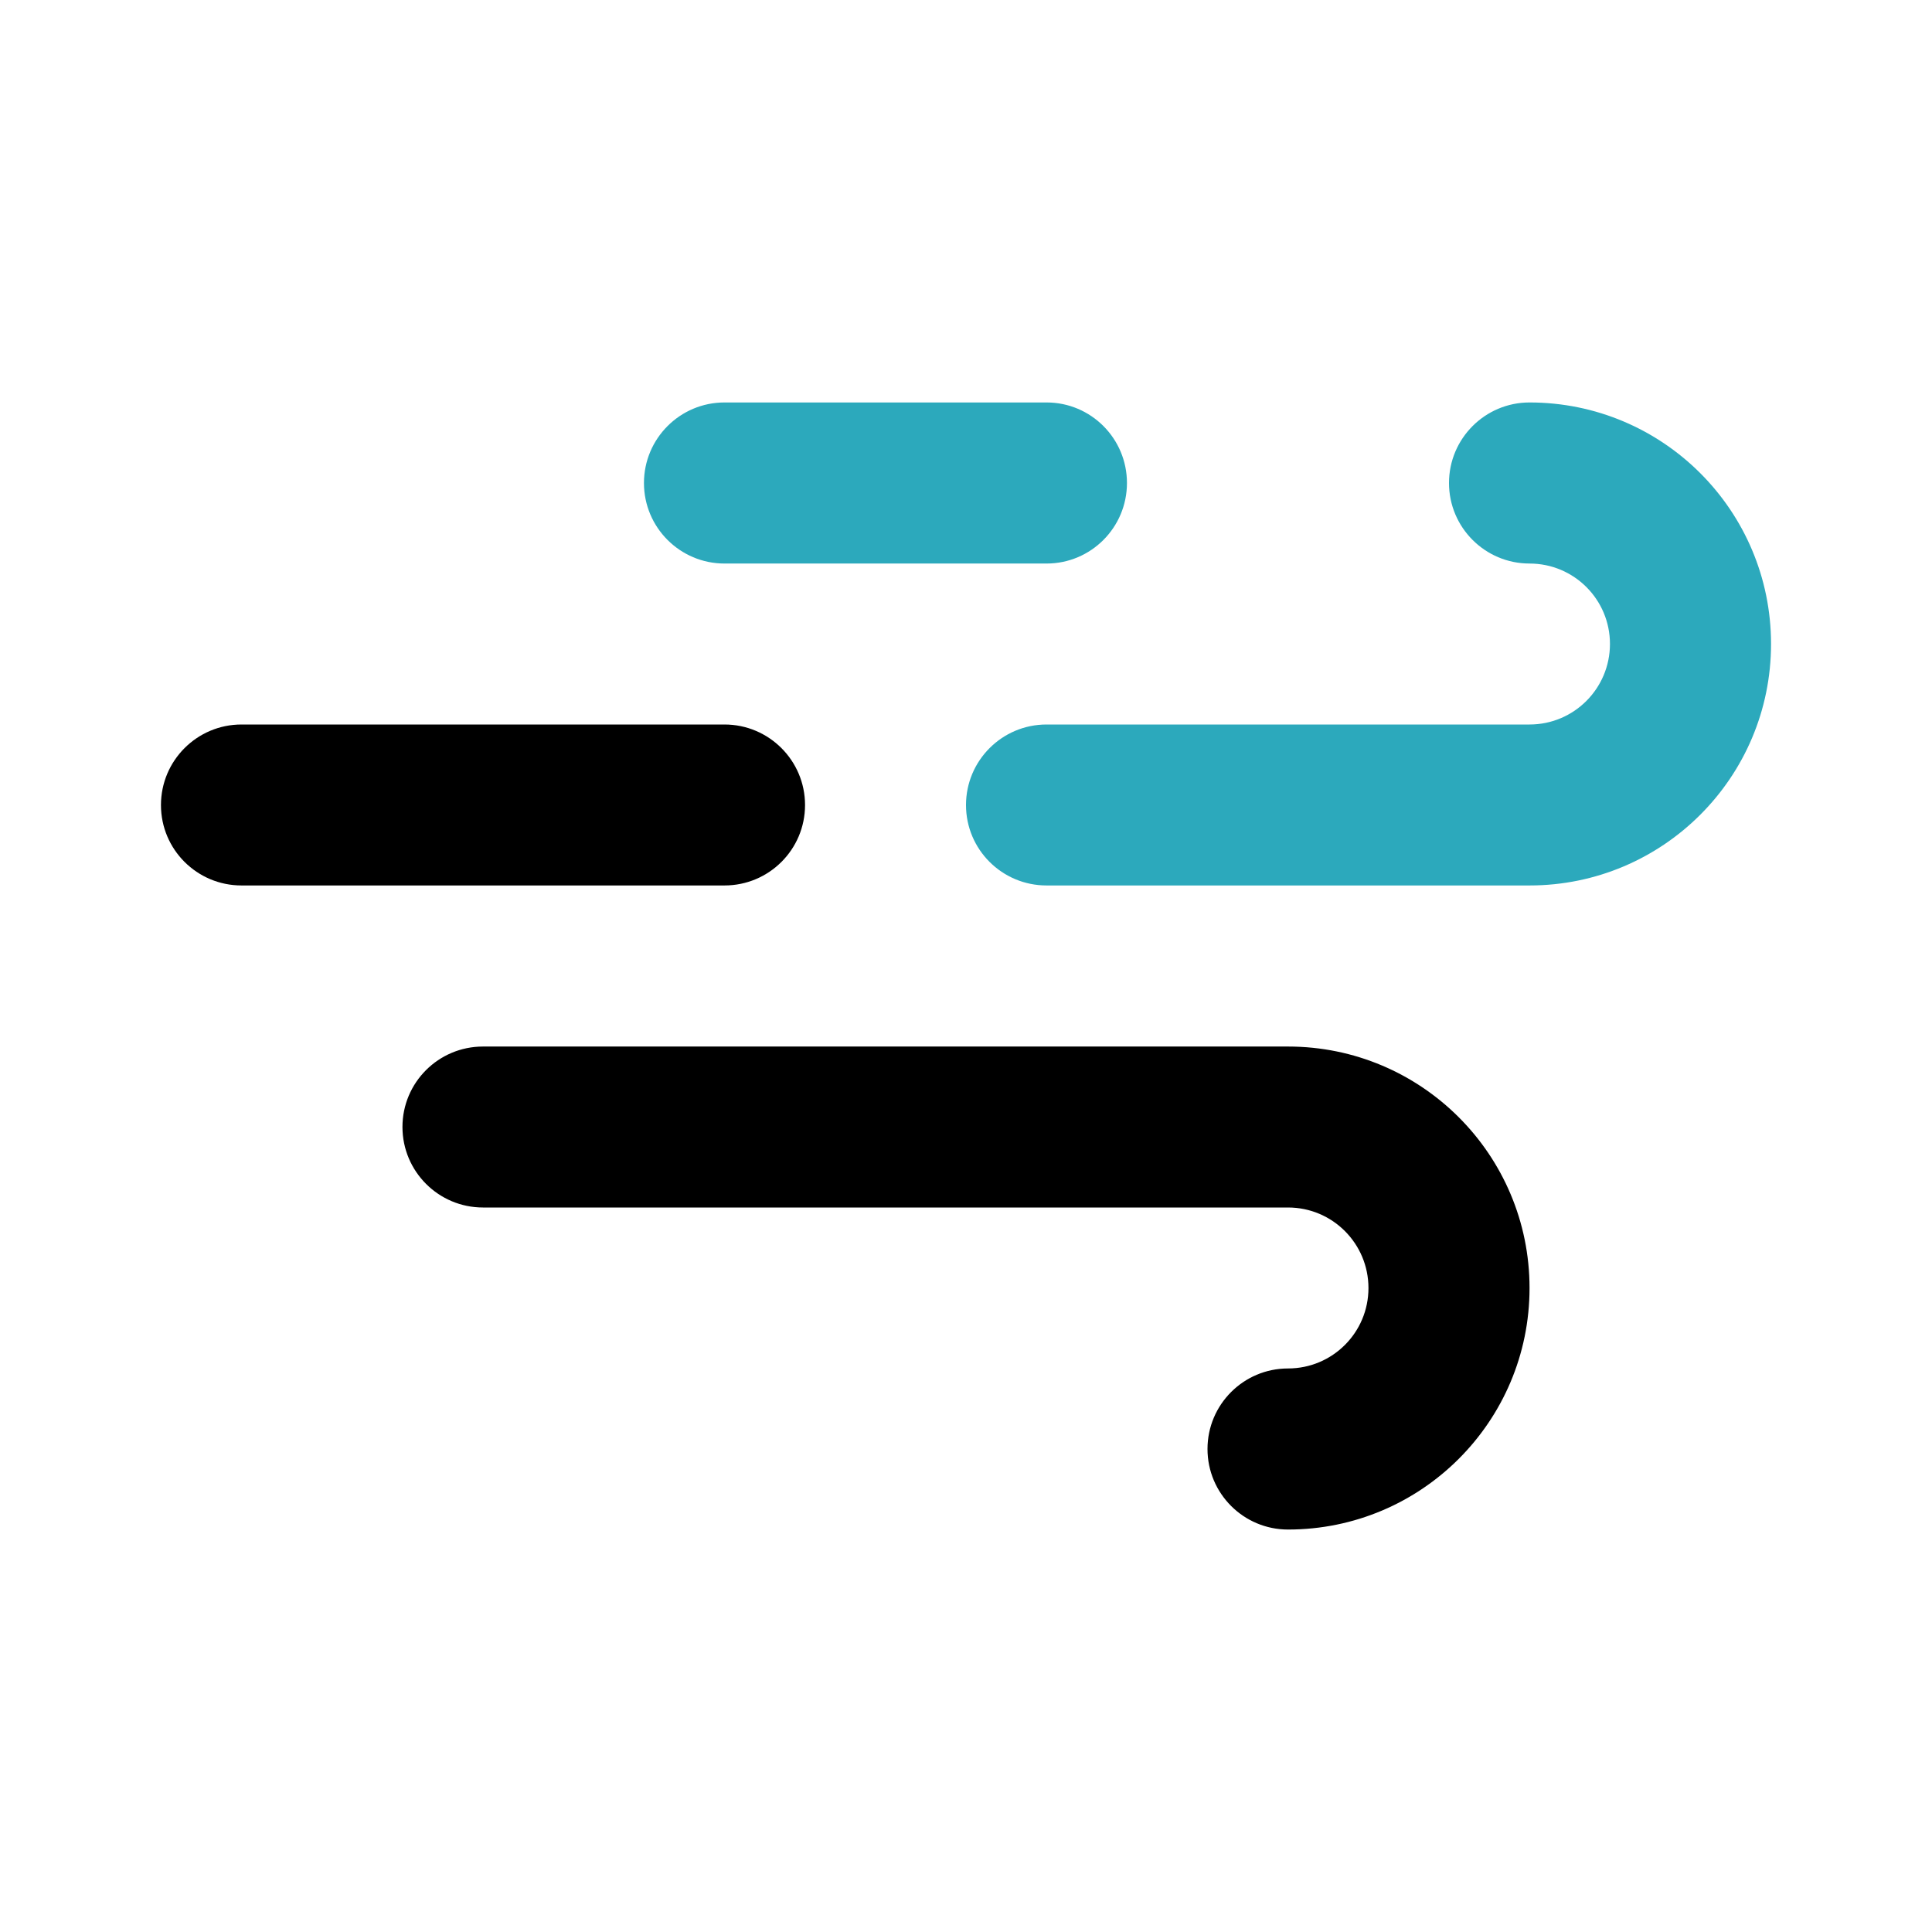
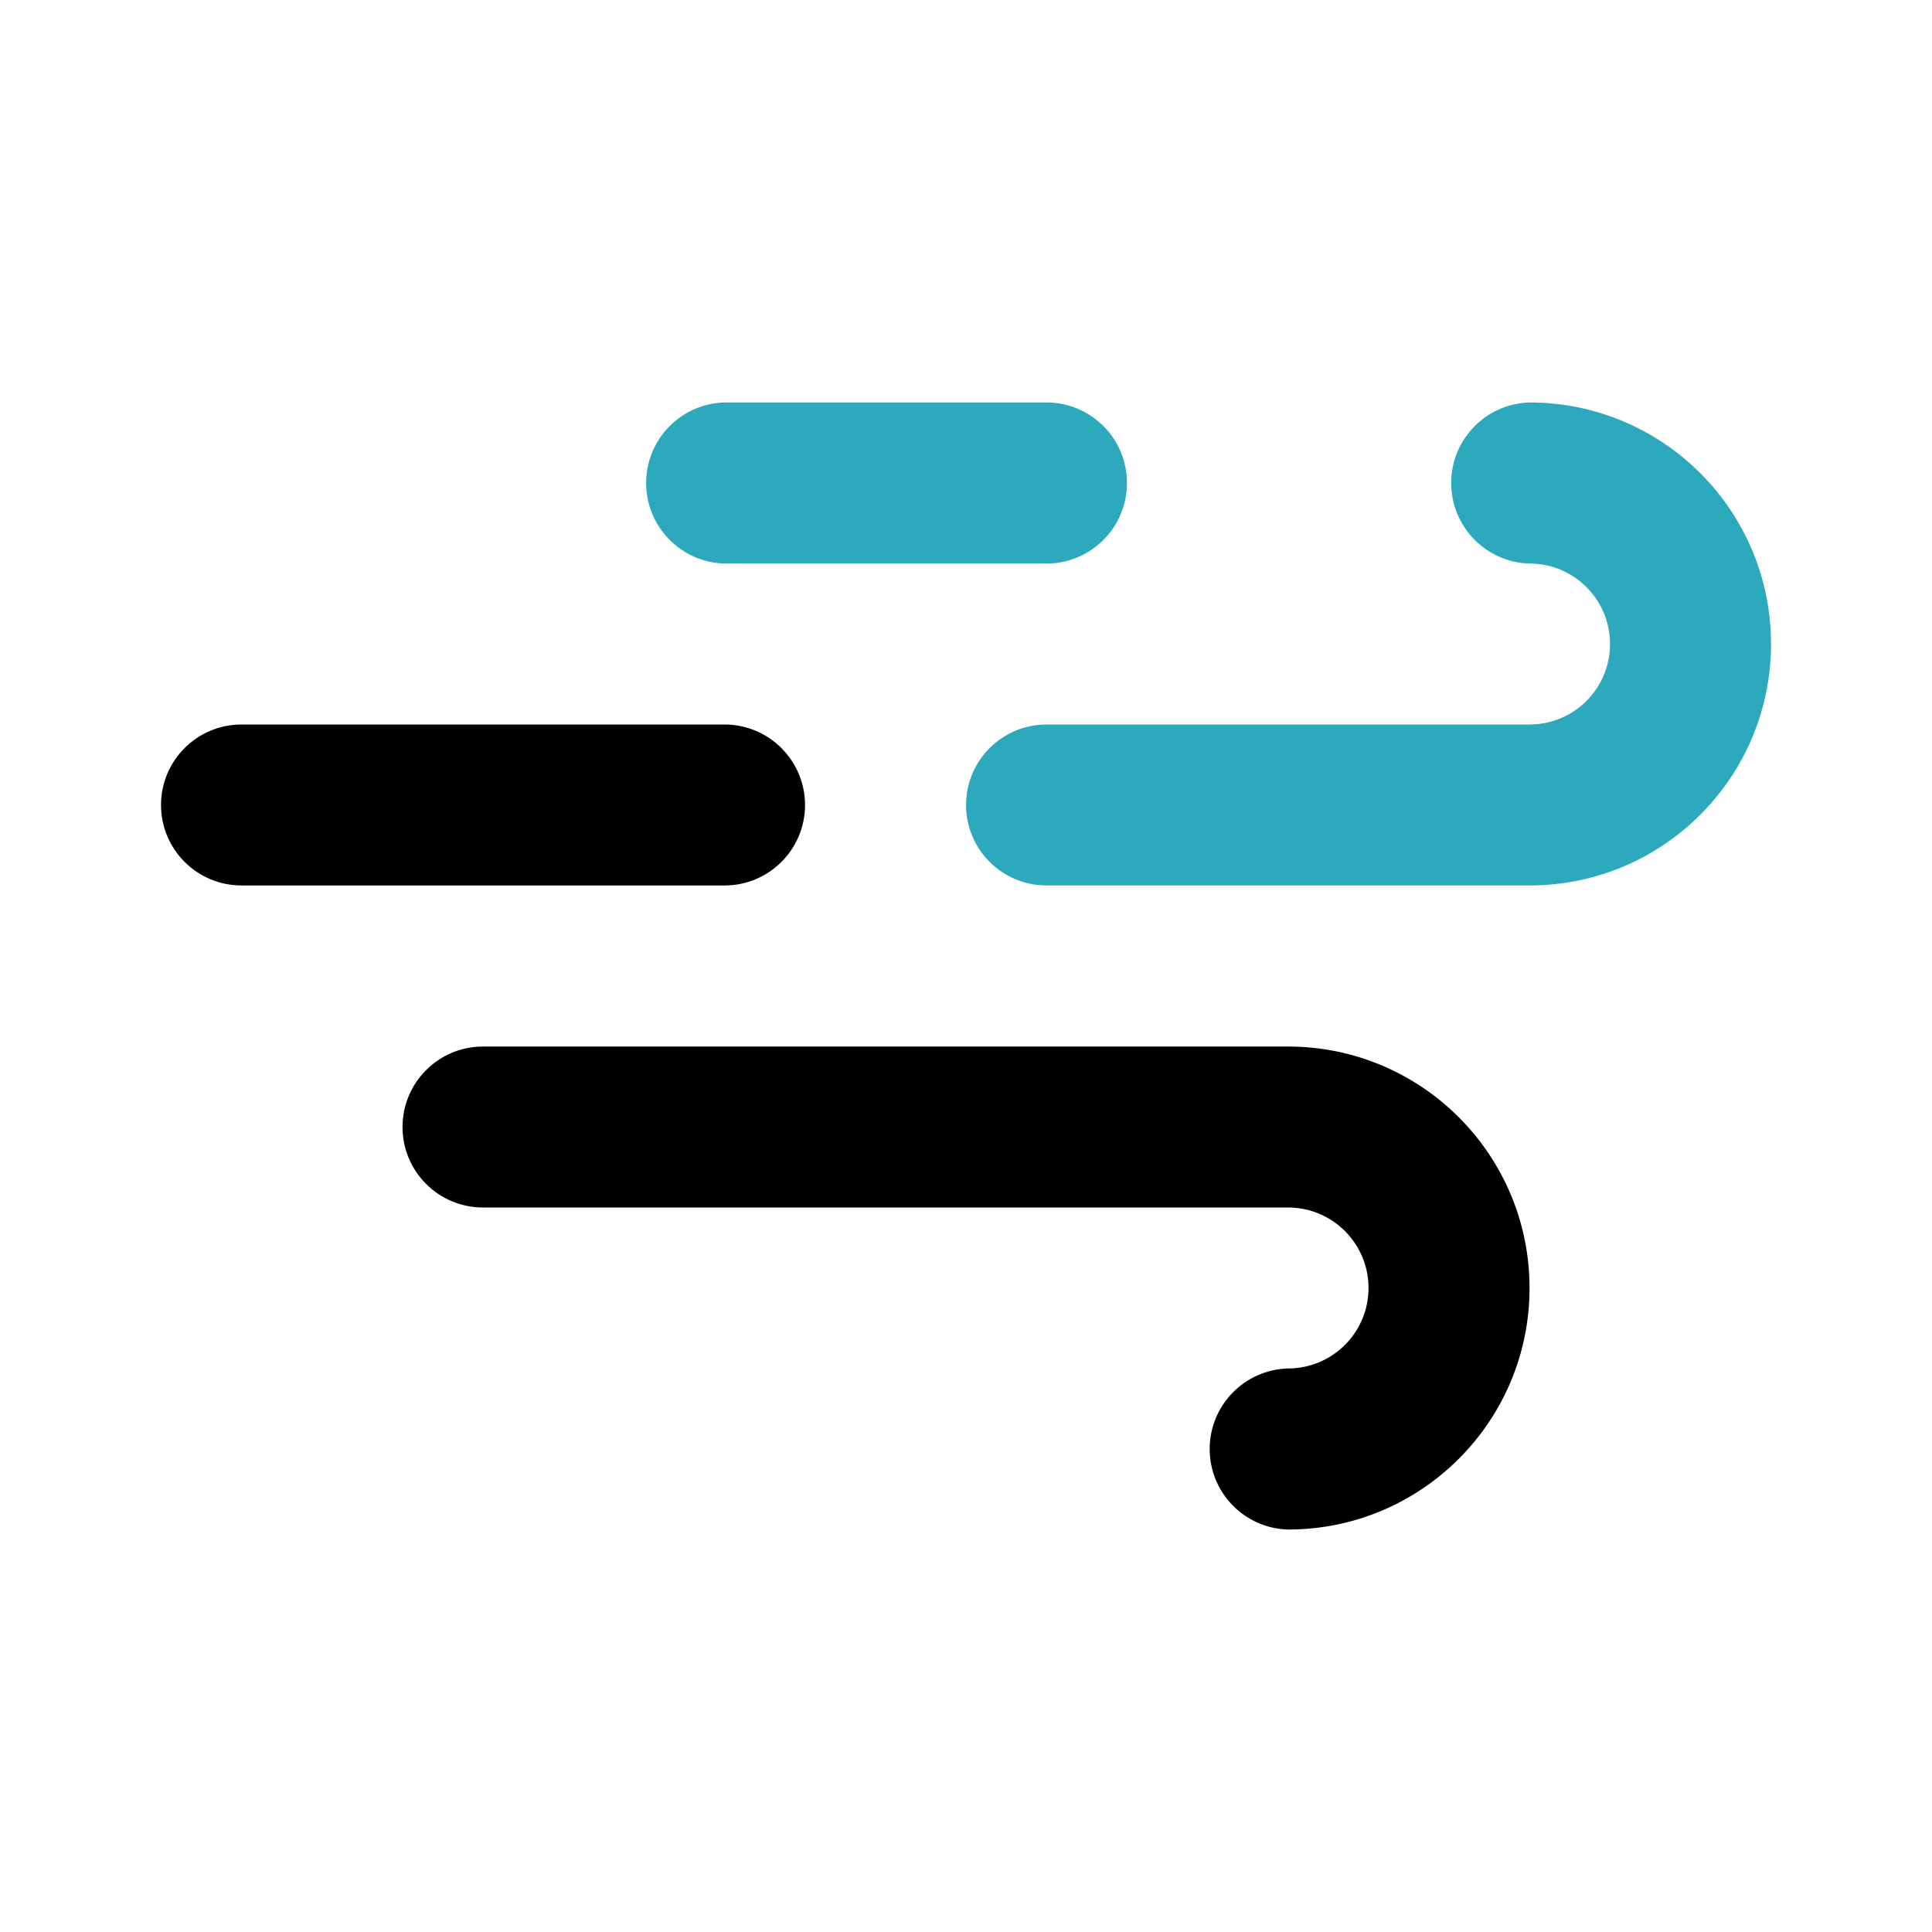
- <svg xmlns="http://www.w3.org/2000/svg" width="64px" height="64px" viewBox="0 0 64 64" version="1.1">
-   <g id="surface1">
-     <path style=" stroke:none;fill-rule:nonzero;fill:rgb(17.255%,66.275%,73.725%);fill-opacity:1;" d="M 50.668 29.332 L 34.668 29.332 C 33.195 29.332 32 28.141 32 26.668 C 32 25.195 33.195 24 34.668 24 L 50.668 24 C 52.141 24 53.332 22.805 53.332 21.332 C 53.332 19.859 52.141 18.668 50.668 18.668 C 49.195 18.668 48 17.473 48 16 C 48 14.527 49.195 13.332 50.668 13.332 C 55.086 13.332 58.668 16.914 58.668 21.332 C 58.668 25.75 55.086 29.332 50.668 29.332 Z M 37.332 16 C 37.332 14.527 36.141 13.332 34.668 13.332 L 24 13.332 C 22.527 13.332 21.332 14.527 21.332 16 C 21.332 17.473 22.527 18.668 24 18.668 L 34.668 18.668 C 36.141 18.668 37.332 17.473 37.332 16 Z M 37.332 16 " />
-     <path style=" stroke:none;fill-rule:nonzero;fill:rgb(0%,0%,0%);fill-opacity:1;" d="M 42.668 50.668 C 41.195 50.668 40 49.473 40 48 C 40 46.527 41.195 45.332 42.668 45.332 C 44.141 45.332 45.332 44.141 45.332 42.668 C 45.332 41.195 44.141 40 42.668 40 L 16 40 C 14.527 40 13.332 38.805 13.332 37.332 C 13.332 35.859 14.527 34.668 16 34.668 L 42.668 34.668 C 47.086 34.668 50.668 38.25 50.668 42.668 C 50.668 47.086 47.086 50.668 42.668 50.668 Z M 26.668 26.668 C 26.668 25.195 25.473 24 24 24 L 8 24 C 6.527 24 5.332 25.195 5.332 26.668 C 5.332 28.141 6.527 29.332 8 29.332 L 24 29.332 C 25.473 29.332 26.668 28.141 26.668 26.668 Z M 26.668 26.668 " />
-   </g>
+ <svg xmlns="http://www.w3.org/2000/svg" width="64" height="64" viewBox="0 0 64 64">
+   <path d="M50.668 29.332h-16a2.666 2.666 0 1 1 0-5.332h16a2.666 2.666 0 0 0 0-5.332 2.669 2.669 0 0 1 0-5.336 8 8 0 0 1 0 16M37.332 16a2.666 2.666 0 0 0-2.664-2.668H24a2.669 2.669 0 0 0 0 5.336h10.668A2.666 2.666 0 0 0 37.332 16m0 0" style="stroke:none;fill-rule:nonzero;fill:#2ca9bc;fill-opacity:1" />
+   <path d="M42.668 50.668a2.669 2.669 0 0 1 0-5.336 2.666 2.666 0 0 0 0-5.332H16a2.666 2.666 0 1 1 0-5.332h26.668a8 8 0 0 1 0 16m-16-24A2.67 2.67 0 0 0 24 24H8a2.666 2.666 0 1 0 0 5.332h16a2.666 2.666 0 0 0 2.668-2.664m0 0" style="stroke:none;fill-rule:nonzero;fill:#000;fill-opacity:1" />
</svg>
